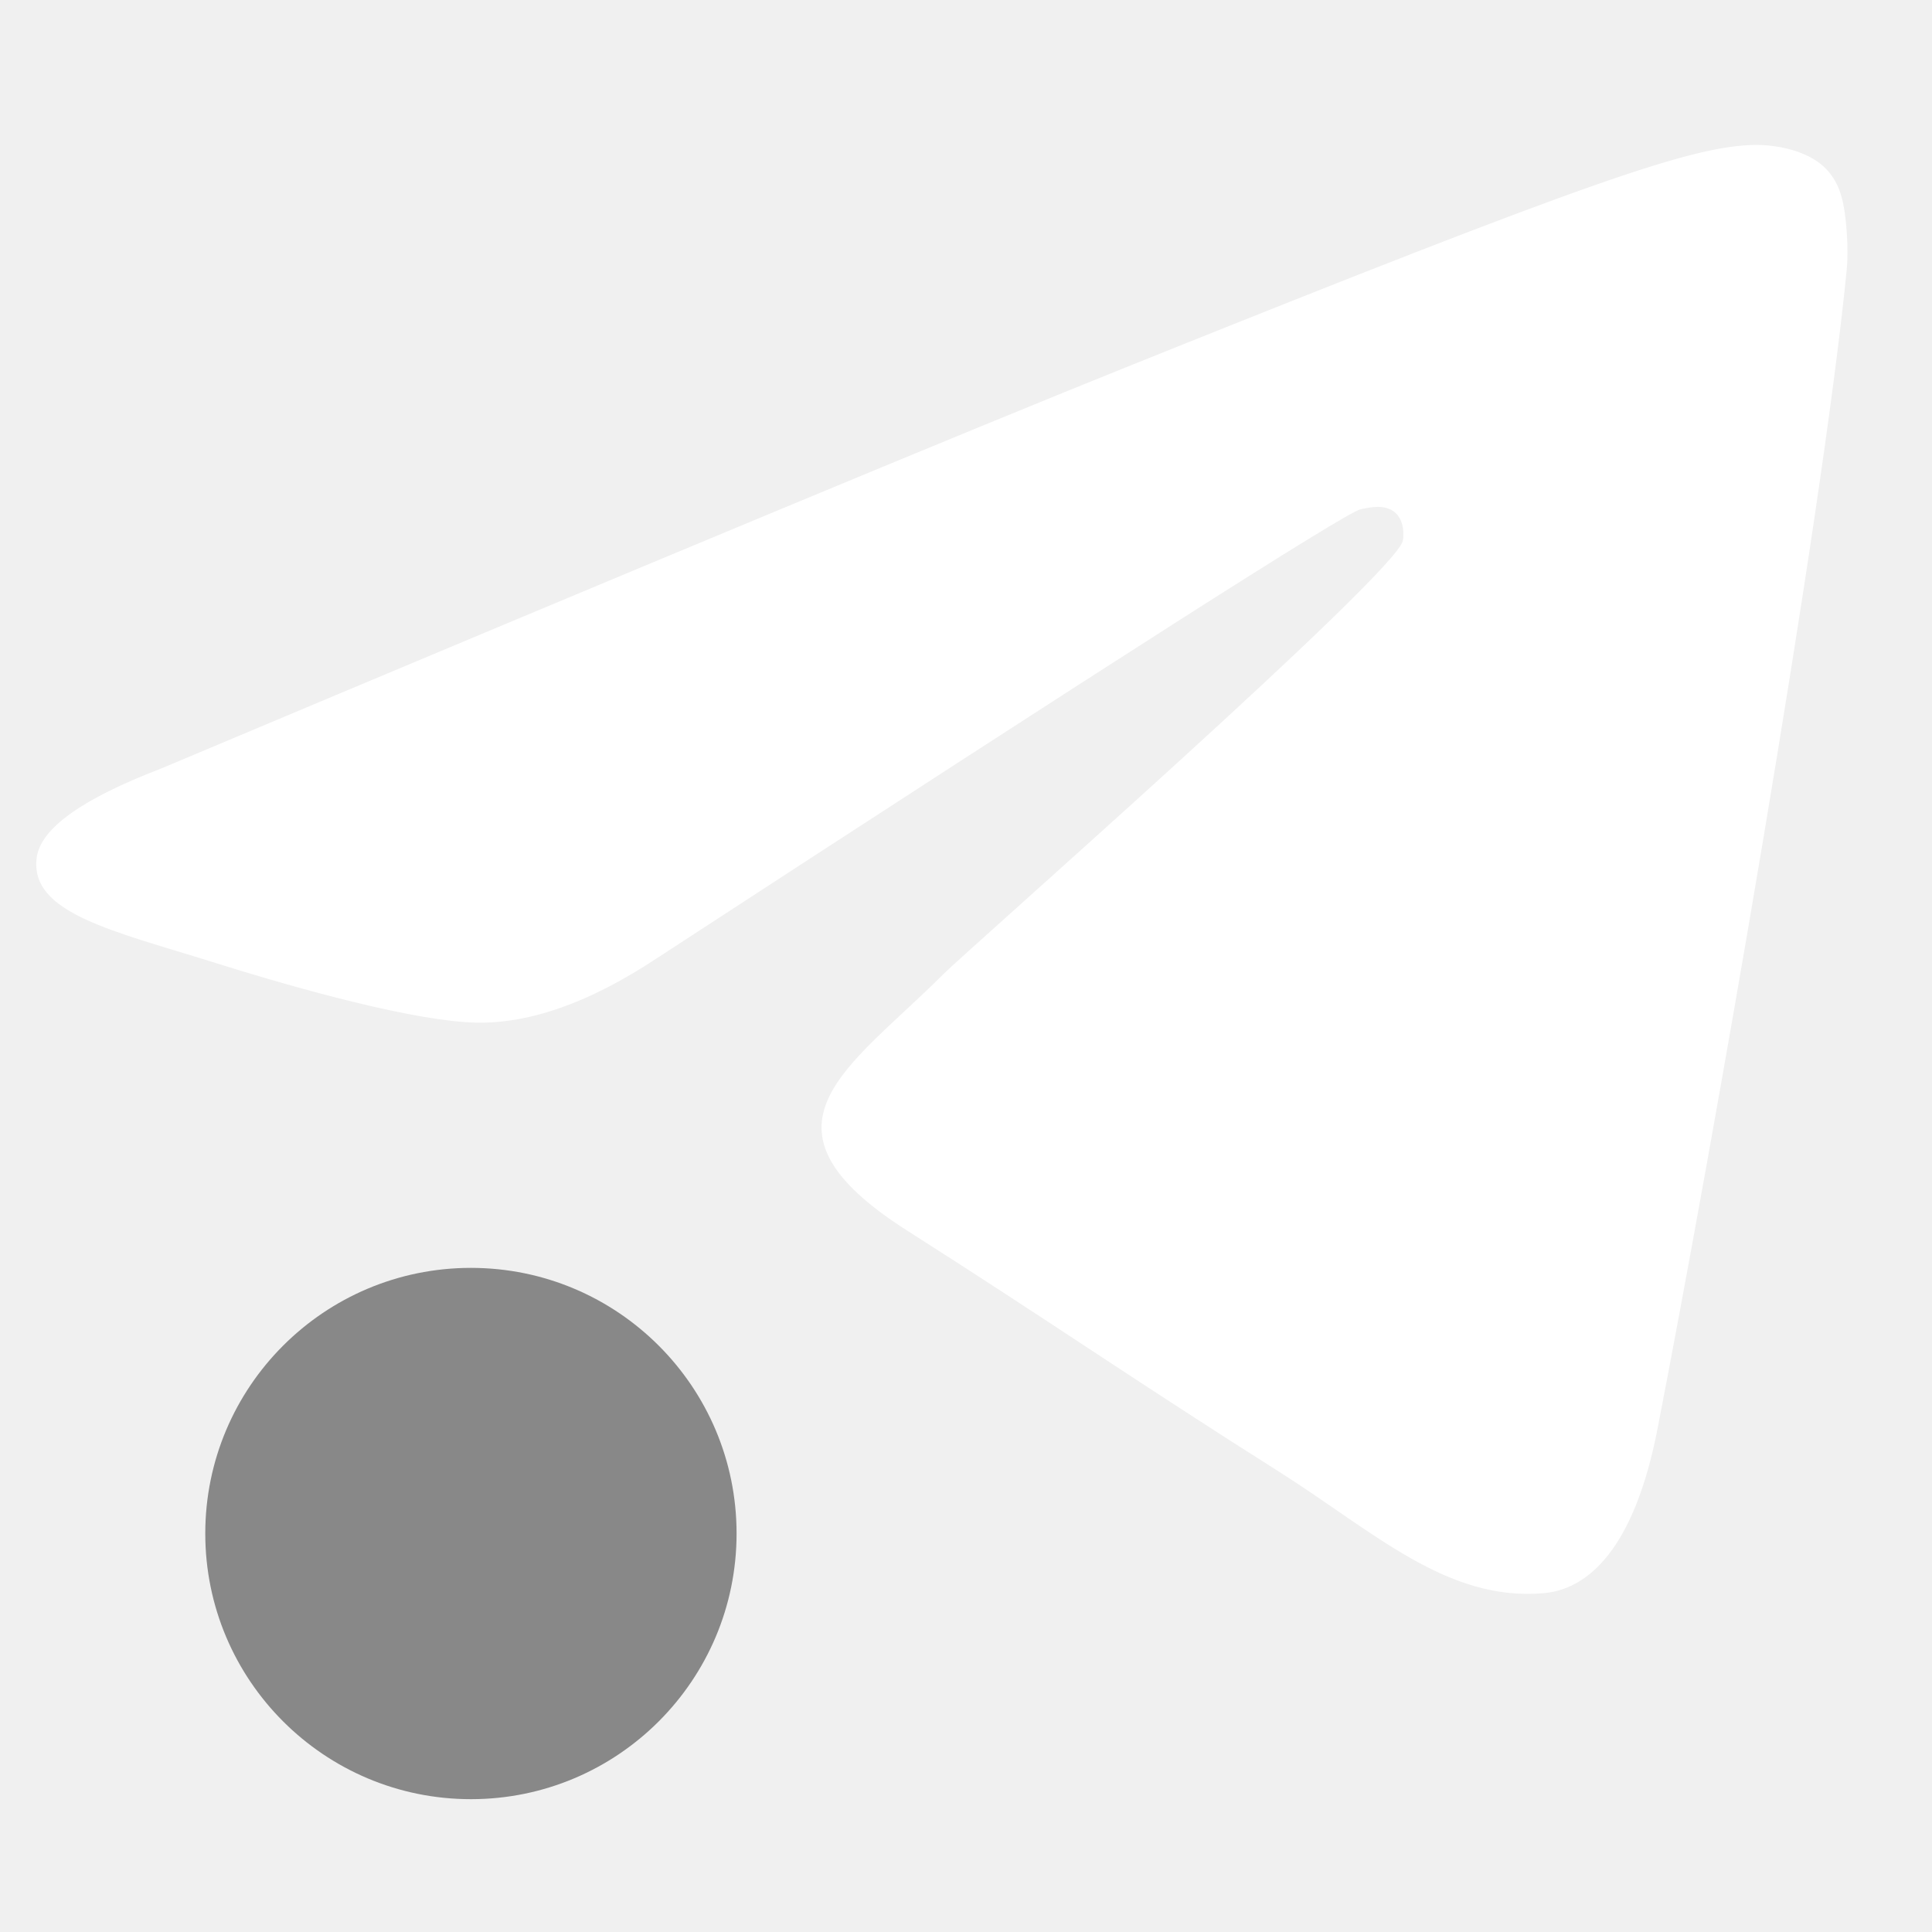
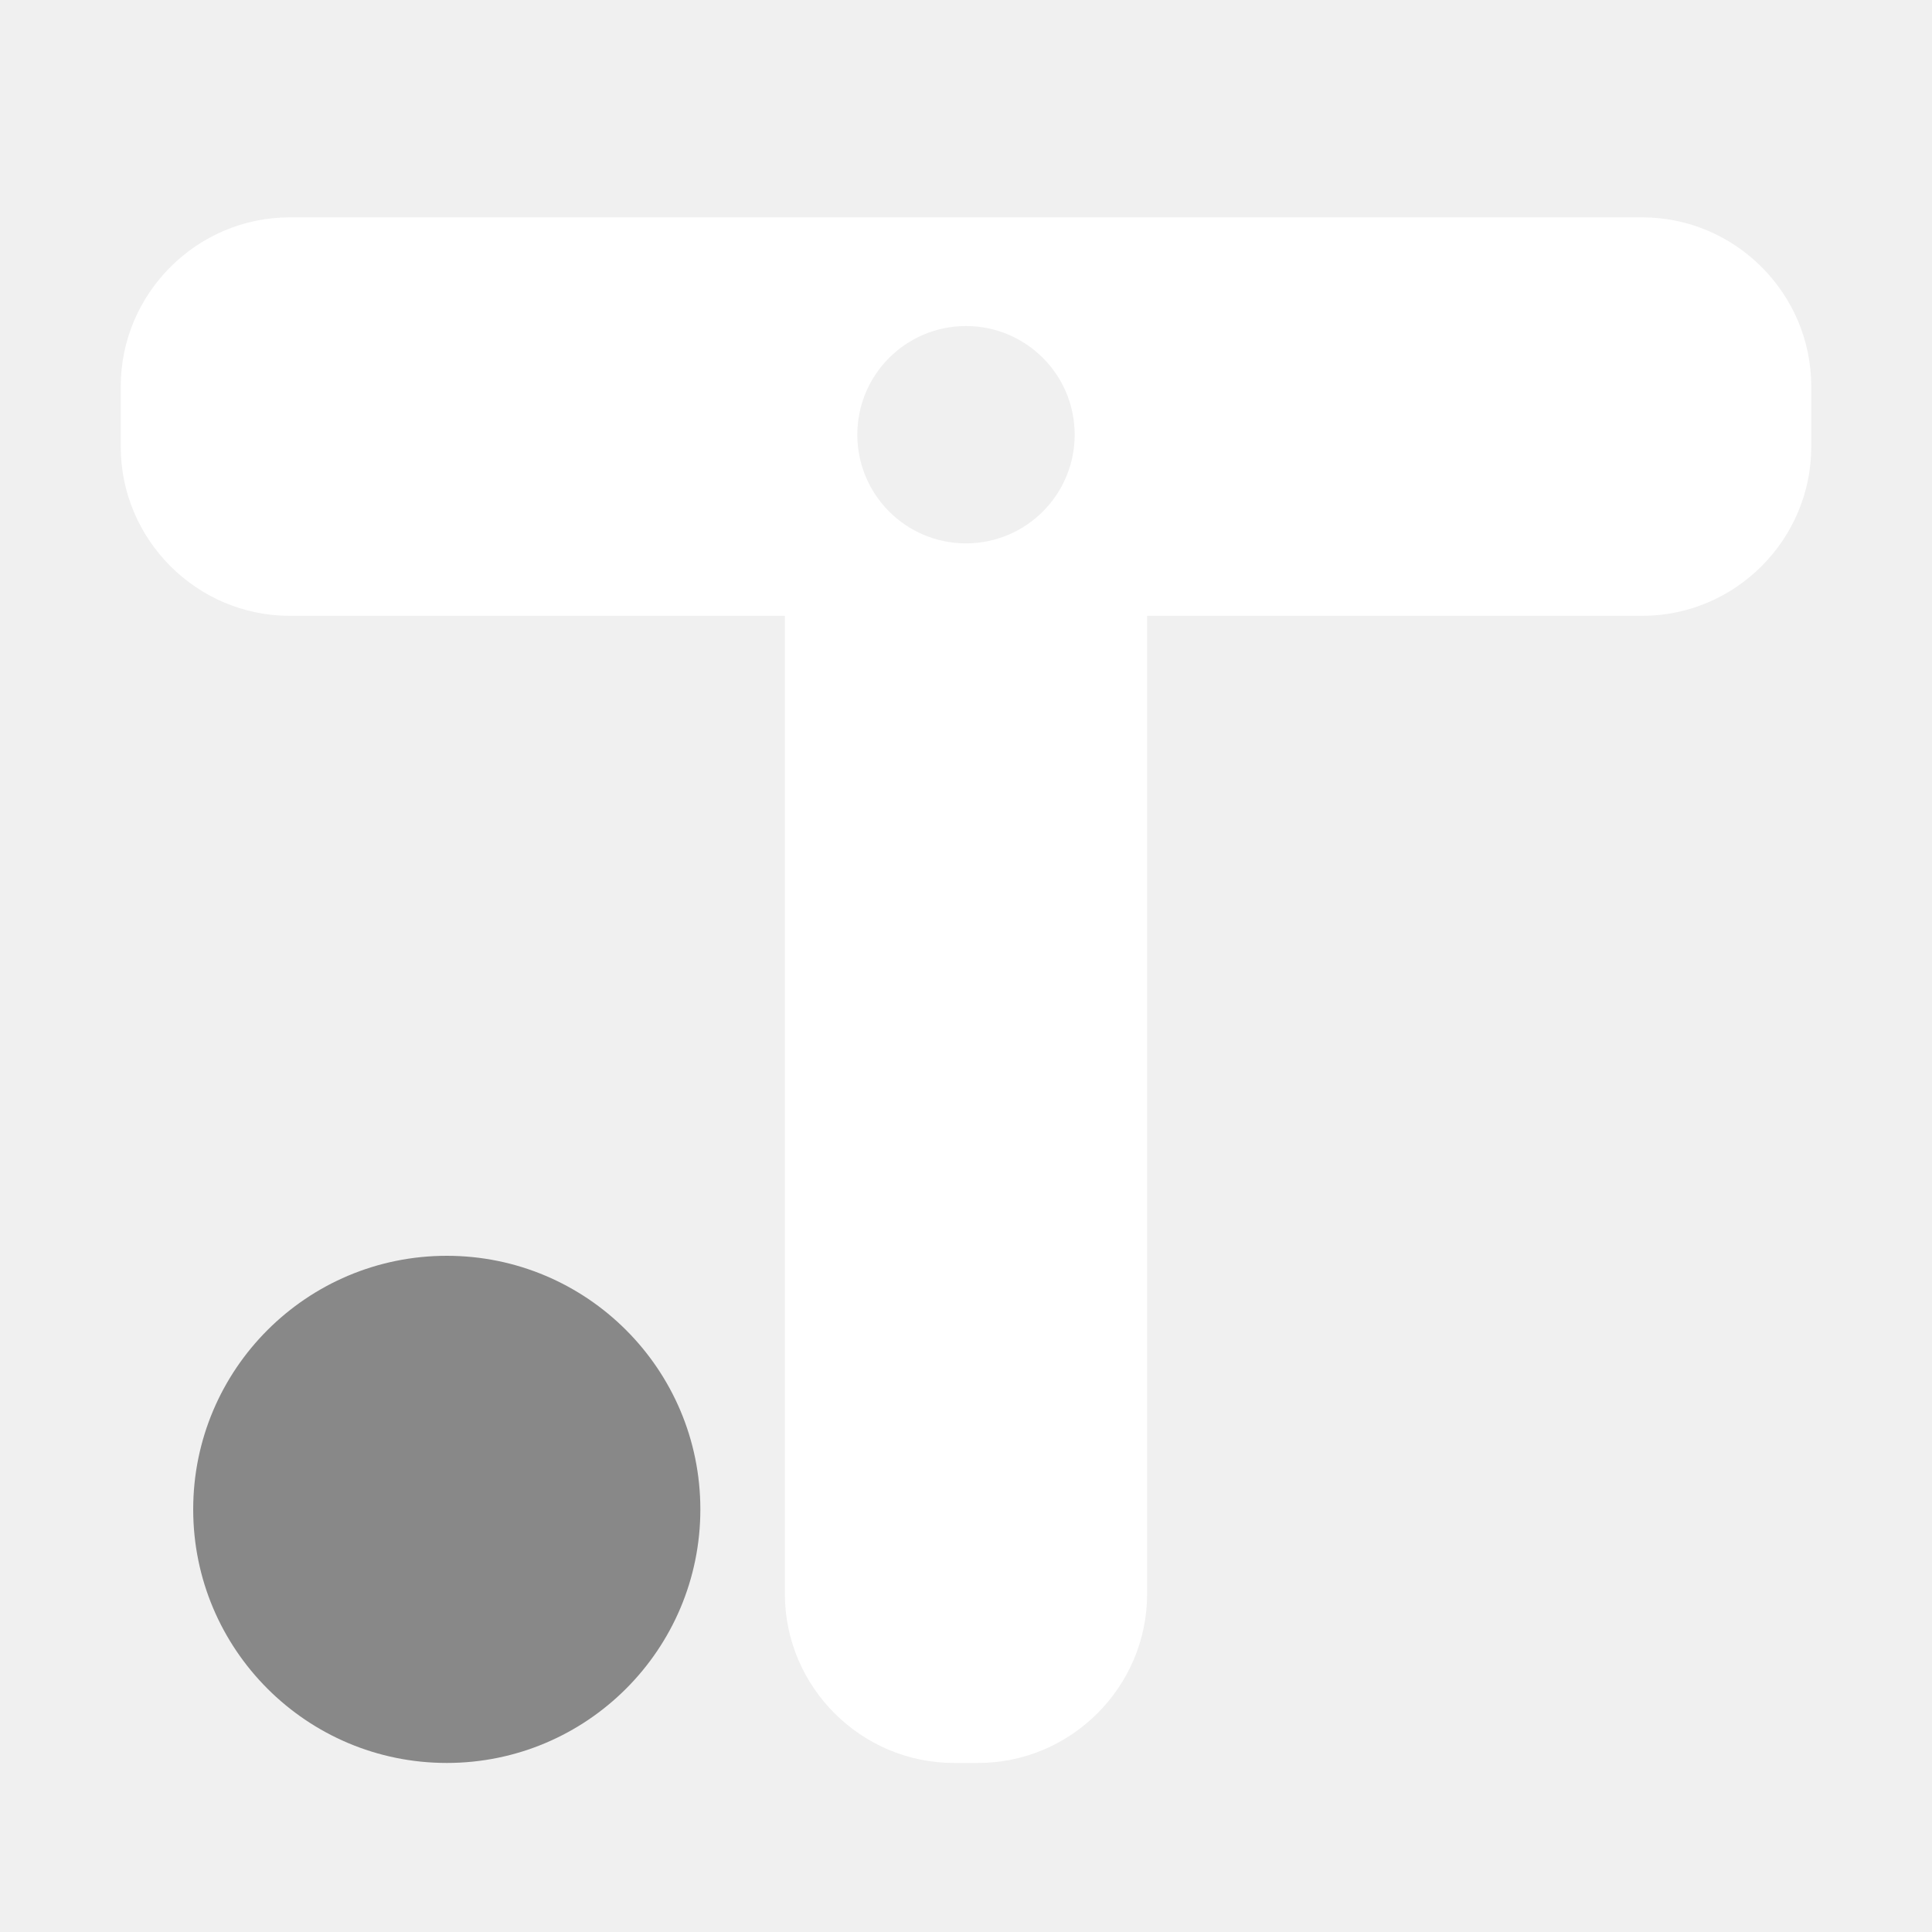
- <svg xmlns="http://www.w3.org/2000/svg" width="16px" height="16px" viewBox="0 0 16 16" version="1.1">
-   <g id="plane" stroke="none" stroke-width="1" fill="none" fill-rule="evenodd">
-     <path d="M1.331,6.366 C5.358,4.672 8.043,3.556 9.386,3.017 C13.222,1.476 14.019,1.209 14.538,1.2 C14.653,1.198 14.908,1.225 15.074,1.355 C15.213,1.465 15.252,1.612 15.27,1.716 C15.289,1.82 15.312,2.056 15.293,2.241 C15.085,4.349 14.186,9.466 13.728,11.827 C13.535,12.826 13.154,13.161 12.785,13.194 C11.982,13.265 11.373,12.682 10.597,12.191 C9.381,11.422 8.694,10.943 7.514,10.192 C6.15,9.325 7.034,8.848 7.812,8.068 C8.015,7.865 11.549,4.762 11.617,4.48 C11.626,4.445 11.634,4.314 11.553,4.244 C11.472,4.175 11.353,4.199 11.267,4.218 C11.145,4.244 9.203,5.483 5.441,7.935 C4.89,8.3 4.391,8.478 3.943,8.469 C3.45,8.459 2.501,8.2 1.796,7.978 C0.931,7.707 0.244,7.564 0.304,7.103 C0.335,6.862 0.677,6.617 1.331,6.366 Z" id="Path-3" fill="#FFFFFF" />
-   </g>
-   <circle fill="#888888" cx="3.9" cy="12.7" r="2.2" />
+ <svg xmlns="http://www.w3.org/2000/svg" width="16" height="16" viewBox="0 0 16 16">
+   <path fill="#ffffff" fill-rule="evenodd" d="M2.4 1.8h11.2c.77 0 1.4.63 1.4 1.4v.5c0 .77-.63 1.4-1.4 1.4H9.5v8.1c0 .77-.63 1.4-1.4 1.4h-.2c-.77 0-1.4-.63-1.4-1.4V5.1H2.4C1.63 5.1 1 4.47 1 3.7v-.5c0-.77.63-1.4 1.4-1.4ZM8 2.7a.9.9 0 1 0 0 1.8.9.9 0 0 0 0-1.8Z" />
+   <circle cx="3.7" cy="12.5" r="2.1" fill="#888888" />
</svg>
